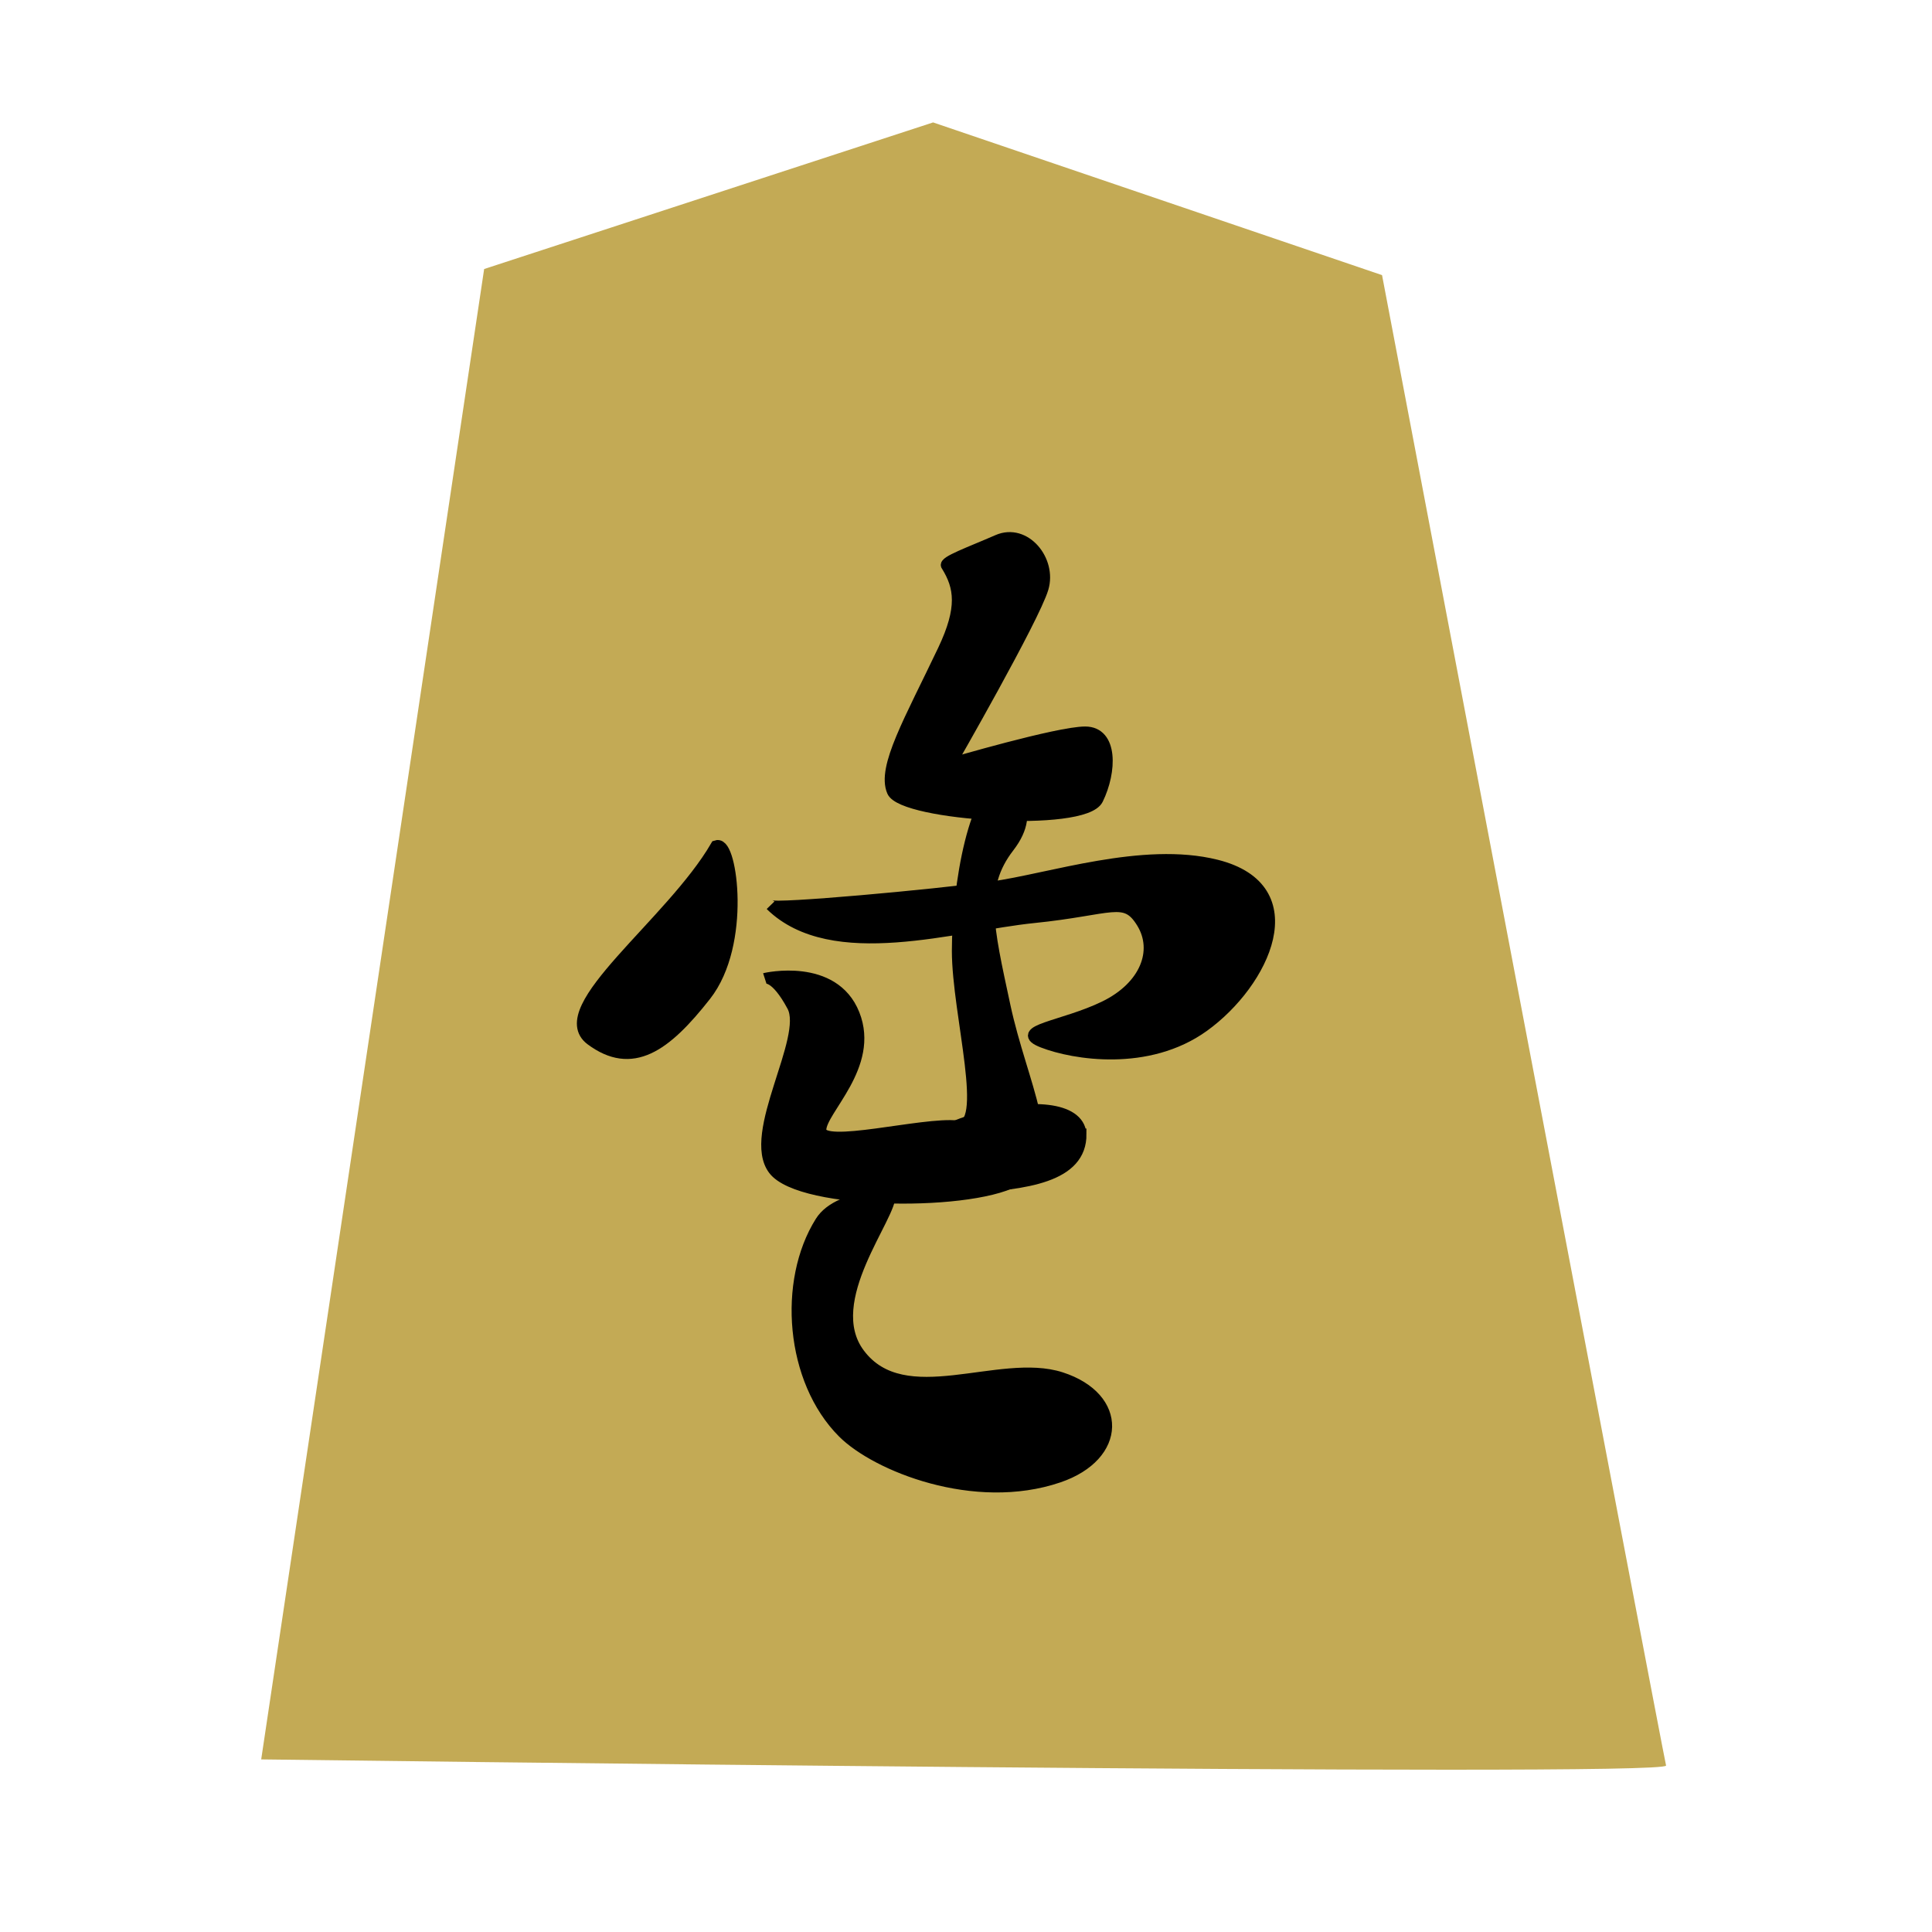
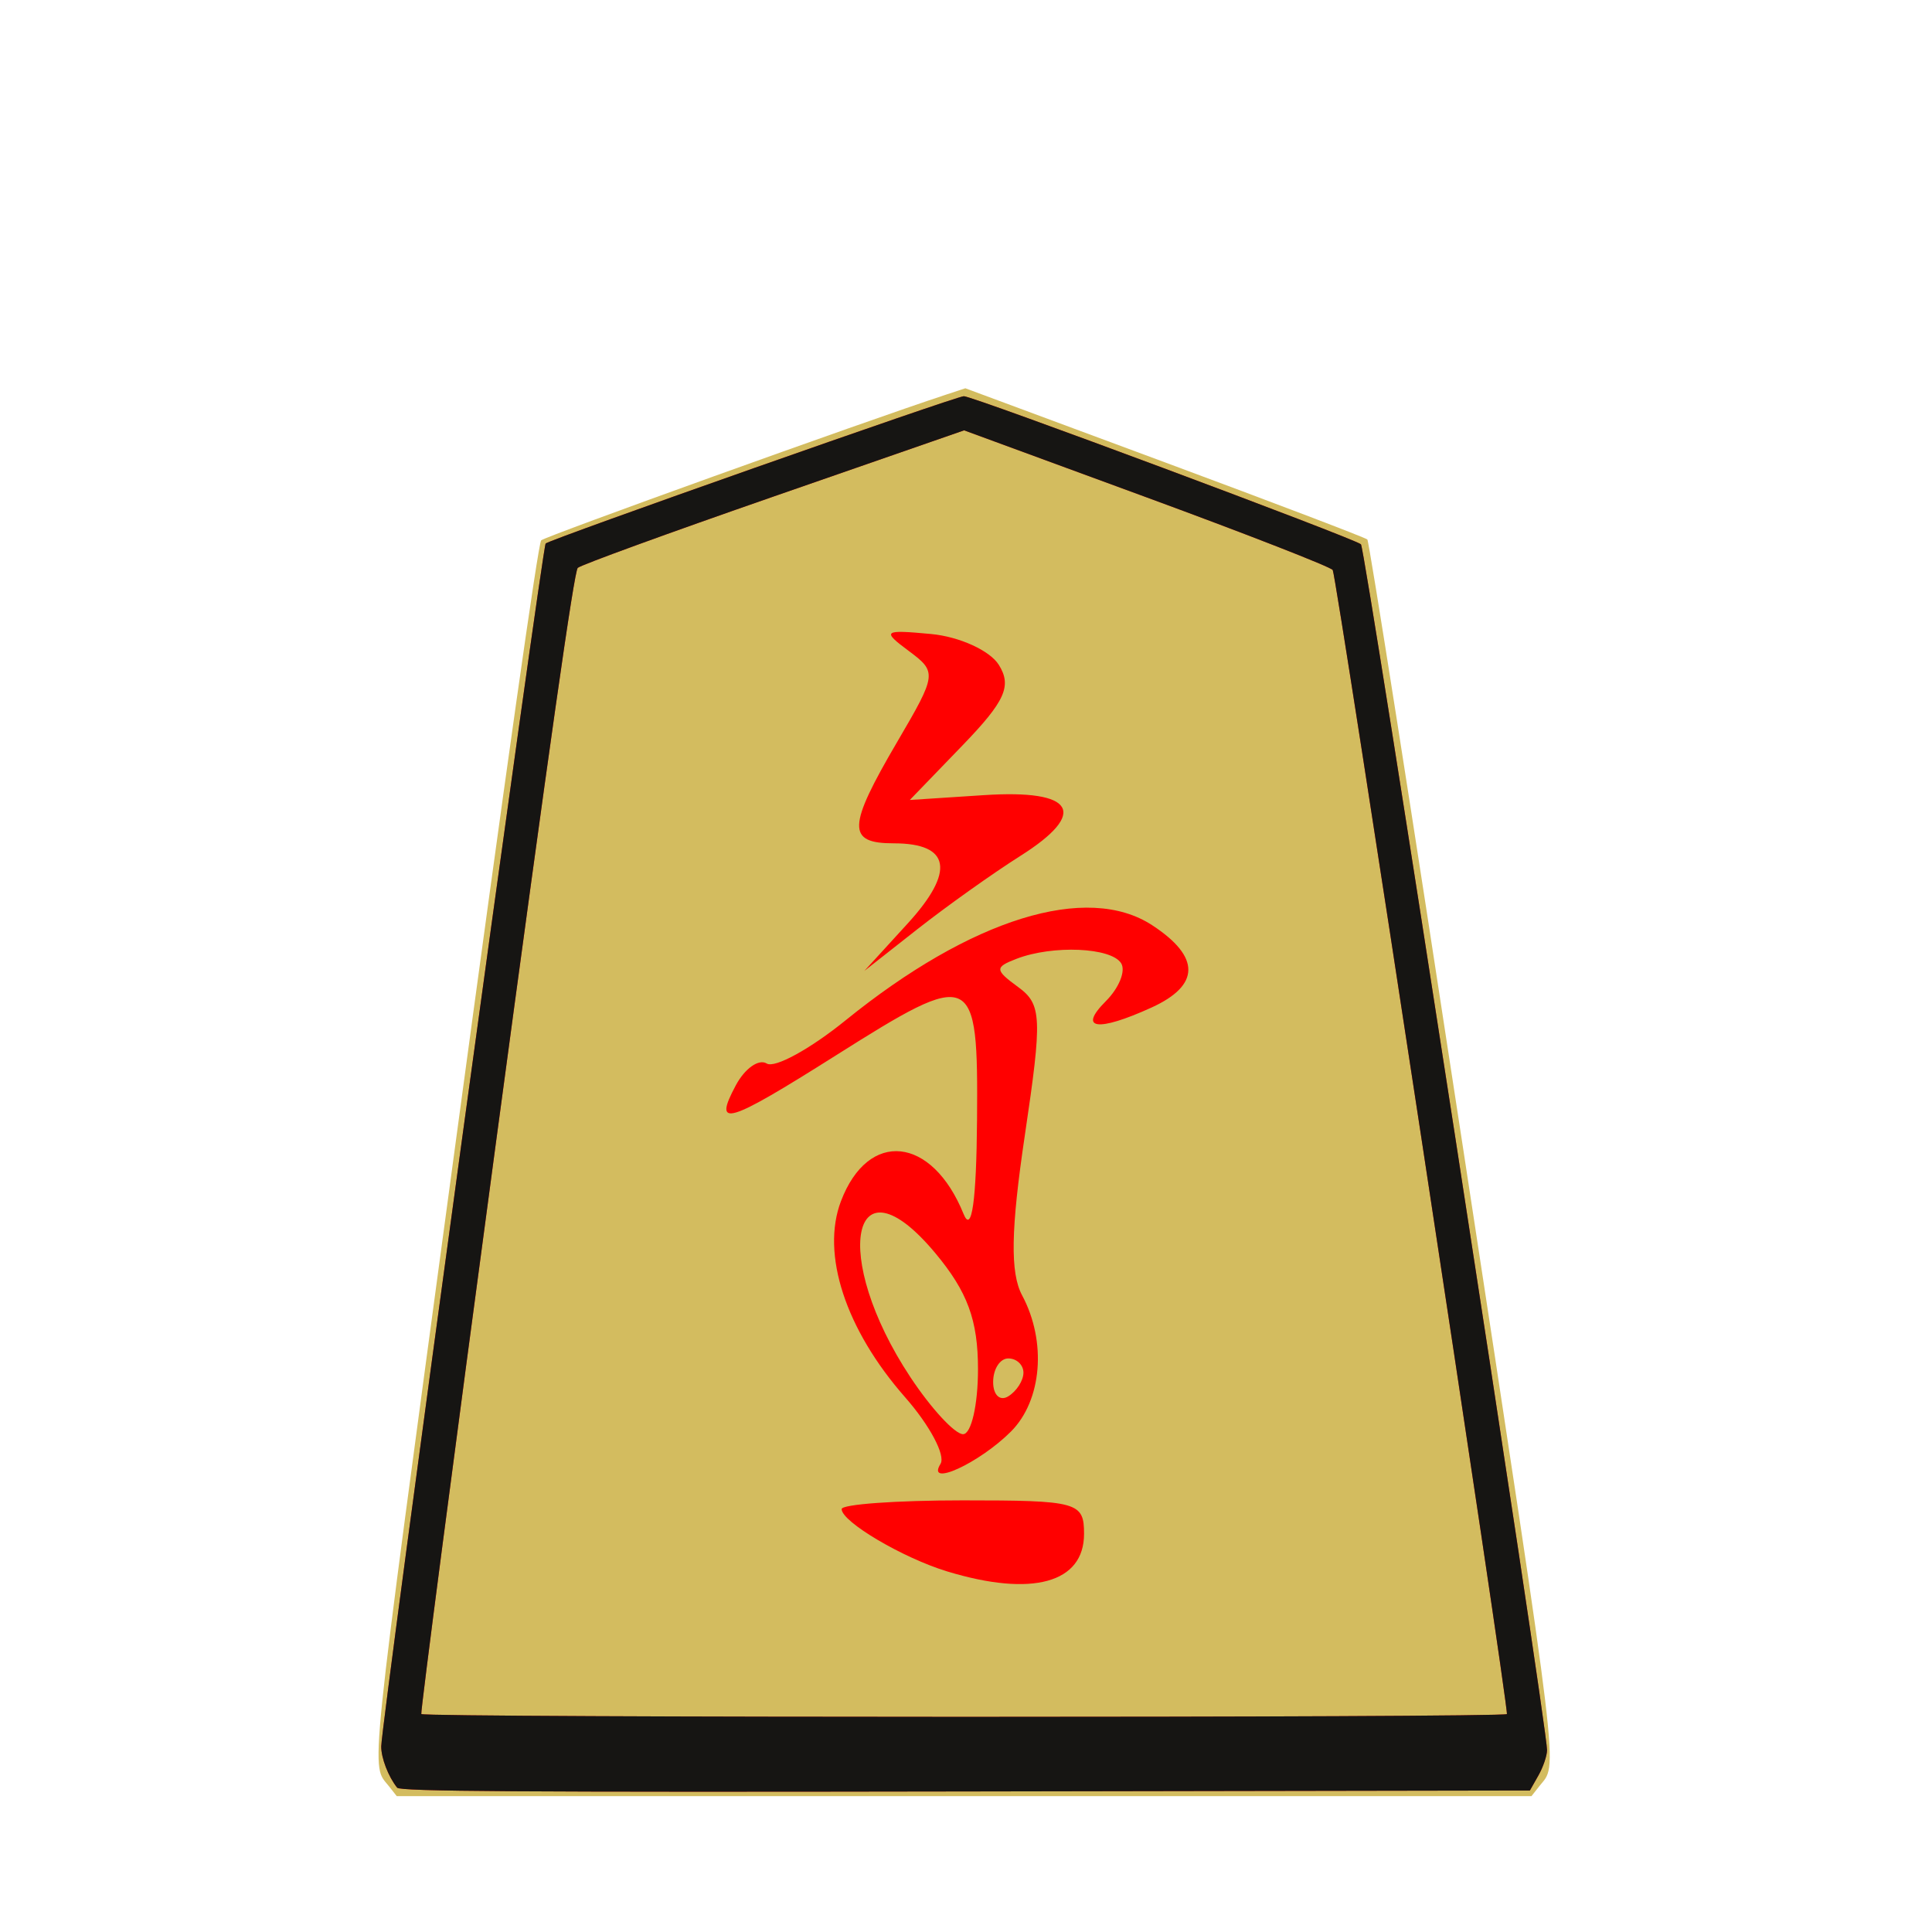
- <svg xmlns="http://www.w3.org/2000/svg" version="1.1" width="128" height="128" id="svg2">
-   <defs id="defs4" />
-   <g id="layer1">
-     <path d="m 17.305,116.565 c 0,0 93.279,1.214 93.076,0.405 C 110.179,116.16 91.564,18.228 91.564,18.228 L 61.82,8.111 32.076,17.823 17.305,116.565 z" id="path2800" style="fill:#c3aa55;fill-opacity:1;fill-rule:evenodd;stroke:none" />
-     <g transform="matrix(1.076601,0,0,1.054549,-5.711809,-3.410499)" id="g5704">
-       <path d="m 63.564,38.775 c 0.813,1.336 1.025,2.648 -0.209,5.299 -2.052,4.408 -3.759,7.381 -3.127,8.882 0.631,1.501 11.783,2.252 12.625,0.5 0.842,-1.752 0.917,-4.234 -0.766,-4.234 -1.683,0 -8.282,1.982 -8.282,1.982 0,0 5.134,-9.128 5.681,-11.01 0.51,-1.752 -1.098,-3.775 -2.782,-3.025 -1.683,0.751 -3.351,1.356 -3.141,1.606 z" id="path2052" style="fill:#000000;fill-opacity:1;fill-rule:evenodd;stroke:#000000;stroke-width:0.69px;stroke-linecap:butt;stroke-linejoin:miter;stroke-opacity:1" />
-       <path d="m 67.383,52.205 c -2.104,0.25 -3.156,6.756 -3.156,10.76 0,4.004 2.104,11.261 0,11.01 -2.104,-0.25 -8.417,1.501 -8.417,0.25 0,-1.251 3.317,-4.019 2.055,-7.272 -1.263,-3.253 -5.471,-2.252 -5.471,-2.252 0,0 0.631,-0.25 1.683,1.752 1.052,2.002 -2.837,8.021 -1.153,10.273 1.683,2.252 12.592,2.296 15.117,0.544 2.525,-1.752 0.154,-5.838 -0.898,-10.843 -1.052,-5.005 -1.654,-7.466 0.239,-9.968 1.894,-2.502 -0.21,-3.754 0,-4.254 z" id="path2780" style="fill:#000000;fill-opacity:1;fill-rule:evenodd;stroke:#000000;stroke-width:0.69px;stroke-linecap:butt;stroke-linejoin:miter;stroke-opacity:1" />
-       <path d="m 71.821,74.479 c 0.052,5.438 -13.697,1.75 -16.012,5.503 -2.315,3.754 -1.84,9.982 1.382,13.265 2.046,2.085 8.09,4.587 13.258,2.792 3.875,-1.346 3.938,-5.007 0.151,-6.258 -3.788,-1.251 -9.651,2.266 -12.415,-1.497 -2.449,-3.336 2.072,-8.704 1.892,-10.051 -0.57,-4.25 11.473,-7.253 11.743,-3.754 z" id="path3508" style="fill:#000000;fill-opacity:1;fill-rule:evenodd;stroke:#000000;stroke-width:0.69px;stroke-linecap:butt;stroke-linejoin:miter;stroke-opacity:1" />
-       <path d="m 52.753,60.122 c 3.788,3.754 11.319,1.262 16.158,0.761 4.84,-0.5 5.625,-1.421 6.677,0.331 1.052,1.752 0.21,4.004 -2.315,5.255 -2.525,1.251 -5.681,1.501 -3.788,2.252 1.894,0.751 6.463,1.52 9.89,-1.001 3.732,-2.746 6.492,-8.678 0.782,-10.136 -4.505,-1.15 -10.251,0.877 -13.828,1.377 -3.577,0.5 -13.367,1.411 -13.577,1.16 z" id="path4236" style="fill:#000000;fill-opacity:1;fill-rule:evenodd;stroke:#000000;stroke-width:0.69px;stroke-linecap:butt;stroke-linejoin:miter;stroke-opacity:1" />
-       <path d="m 49.421,56.425 c -2.753,4.837 -10.186,10.211 -7.708,12.092 2.478,1.881 4.485,0.449 6.963,-2.776 2.478,-3.224 1.571,-9.585 0.745,-9.316 z" id="path4964" style="fill:#000000;fill-opacity:1;fill-rule:evenodd;stroke:#000000;stroke-width:0.818px;stroke-linecap:butt;stroke-linejoin:miter;stroke-opacity:1" />
+ <svg xmlns="http://www.w3.org/2000/svg" id="svg4397" version="1.1" width="512" height="512">
+   <defs id="defs4401" />
+   <g id="g4407">
+     <g id="g3900">
+       <path id="path4413" d="m 103.13,473.438 c -4.889,-6.216 -5.773,2.362 17.407,-169.072 13.539,-100.136 22.087,-160.352 22.877,-161.168 1,-1.033 84.911,-31.231 107.248,-38.598 l 5.162,-1.702 52.838,19.607 c 29.061,10.784 53.226,19.992 53.699,20.462 0.474,0.47 11.848,72.783 25.277,160.694 26.234,171.743 25.238,163.412 20.289,169.703 L 405.855,476 255.5,476 l -150.355,0 -2.016,-2.562 z" style="fill:#d3bc5f" />
+       <g transform="matrix(1.171172,0,0,1.171172,414.603,-15.95941)" style="fill:#ff0000" id="g3885">
+         <path style="fill:#ff0000" d="m -139.672,369.207 c -10.041,-3.051 -23.889,-11.229 -23.889,-14.108 0,-1.085 12.341,-1.972 27.425,-1.972 26.004,0 27.425,0.392 27.425,7.572 0,11.13 -11.725,14.352 -30.962,8.508 z m -1.519,-24.341 c 1.187,-1.92 -2.427,-8.712 -8.029,-15.093 -13.477,-15.35 -19.045,-32.385 -14.495,-44.352 6.179,-16.251 20.593,-14.743 27.746,2.903 1.839,4.536 2.903,-2.915 3.045,-21.307 0.26,-33.861 -0.705,-34.301 -31.948,-14.57 -24.679,15.586 -27.867,16.538 -22.634,6.76 2.046,-3.824 5.195,-6.041 6.996,-4.928 1.801,1.113 9.823,-3.279 17.826,-9.762 28.456,-23.048 54.674,-31.175 69.416,-21.515 10.933,7.163 10.872,13.576 -0.176,18.61 -12.238,5.576 -16.727,4.95 -10.337,-1.44 2.98,-2.98 4.542,-6.837 3.471,-8.57 -2.225,-3.6 -15.452,-4.177 -23.647,-1.032 -5.006,1.921 -4.974,2.521 0.339,6.406 5.346,3.909 5.479,6.86 1.511,33.533 -3.175,21.344 -3.343,31.131 -0.619,36.221 5.599,10.462 4.505,23.792 -2.529,30.826 -7.165,7.165 -19.28,12.723 -15.934,7.31 z m 8.483,-21.414 c 0,-11.104 -2.367,-17.534 -9.676,-26.29 -19.003,-22.763 -23.715,0.745 -5.628,28.077 4.7,7.101 10.065,12.912 11.924,12.912 1.859,0 3.38,-6.615 3.38,-14.699 z m 10.284,0.784 c 0,-1.774 -1.543,-3.226 -3.428,-3.226 -1.885,0 -3.428,2.405 -3.428,5.345 0,2.94 1.543,4.391 3.428,3.226 1.885,-1.165 3.428,-3.57 3.428,-5.345 z m -26.194,-101.642 c 10.791,-11.809 9.692,-18.141 -3.148,-18.141 -10.644,0 -10.516,-3.685 0.801,-22.995 8.956,-15.282 9.016,-15.76 2.571,-20.551 -6.12,-4.55 -5.755,-4.827 5.055,-3.82 6.409,0.597 13.314,3.738 15.343,6.98 2.993,4.781 1.439,8.227 -8.225,18.236 l -11.915,12.341 16.781,-1.095 c 20.559,-1.342 23.725,3.959 8.218,13.762 -6.207,3.924 -16.685,11.382 -23.285,16.572 l -11.999,9.437 z" id="path3883" />
+       </g>
+       <path id="path4411" d="m 105.25,473.753 c -2.342,-2.934 -4.248,-7.885 -4.217,-10.954 0.061,-6.163 42.676,-317.909 43.574,-318.764 C 145.803,142.898 253.395,105 255.43,105 c 2.427,0 103.808,37.807 105.235,39.245 1.171,1.179 49.357,313.393 49.319,319.557 -0.009,1.484 -1.036,4.499 -2.282,6.699 l -2.265,4 -149.593,0.253 c -118.926,0.201 -149.798,-0.004 -150.593,-1 z M 399.343,454.25 c 0.621,-1.011 -45.102,-301.363 -46.155,-303.19 -0.457,-0.792 -22.622,-9.445 -49.257,-19.229 l -48.427,-17.789 -50.502,17.542 c -27.776,9.648 -51.128,18.157 -51.894,18.907 -0.972,0.952 -7.519,46.949 -21.661,152.176 -11.148,82.946 -20.057,151.153 -19.799,151.572 0.611,0.988 287.088,0.999 287.695,0.011 z" style="fill:#f21712" />
+       <path id="path4409" d="m 105.25,473.753 c -2.342,-2.934 -4.248,-7.885 -4.217,-10.954 0.061,-6.163 42.676,-317.909 43.574,-318.764 C 145.803,142.898 253.395,105 255.43,105 c 2.427,0 103.808,37.807 105.235,39.245 1.171,1.179 49.357,313.393 49.319,319.557 -0.009,1.484 -1.036,4.499 -2.282,6.699 l -2.265,4 -149.593,0.253 c -118.926,0.201 -149.798,-0.004 -150.593,-1 z M 399.343,454.25 c 0.621,-1.011 -45.102,-301.363 -46.155,-303.19 -0.457,-0.792 -22.622,-9.445 -49.257,-19.229 l -48.427,-17.789 -50.502,17.542 c -27.776,9.648 -51.128,18.157 -51.894,18.907 -0.972,0.952 -7.519,46.949 -21.661,152.176 -11.148,82.946 -20.057,151.153 -19.799,151.572 0.611,0.988 287.088,0.999 287.695,0.011 z" style="fill:#161513" />
    </g>
  </g>
</svg>
